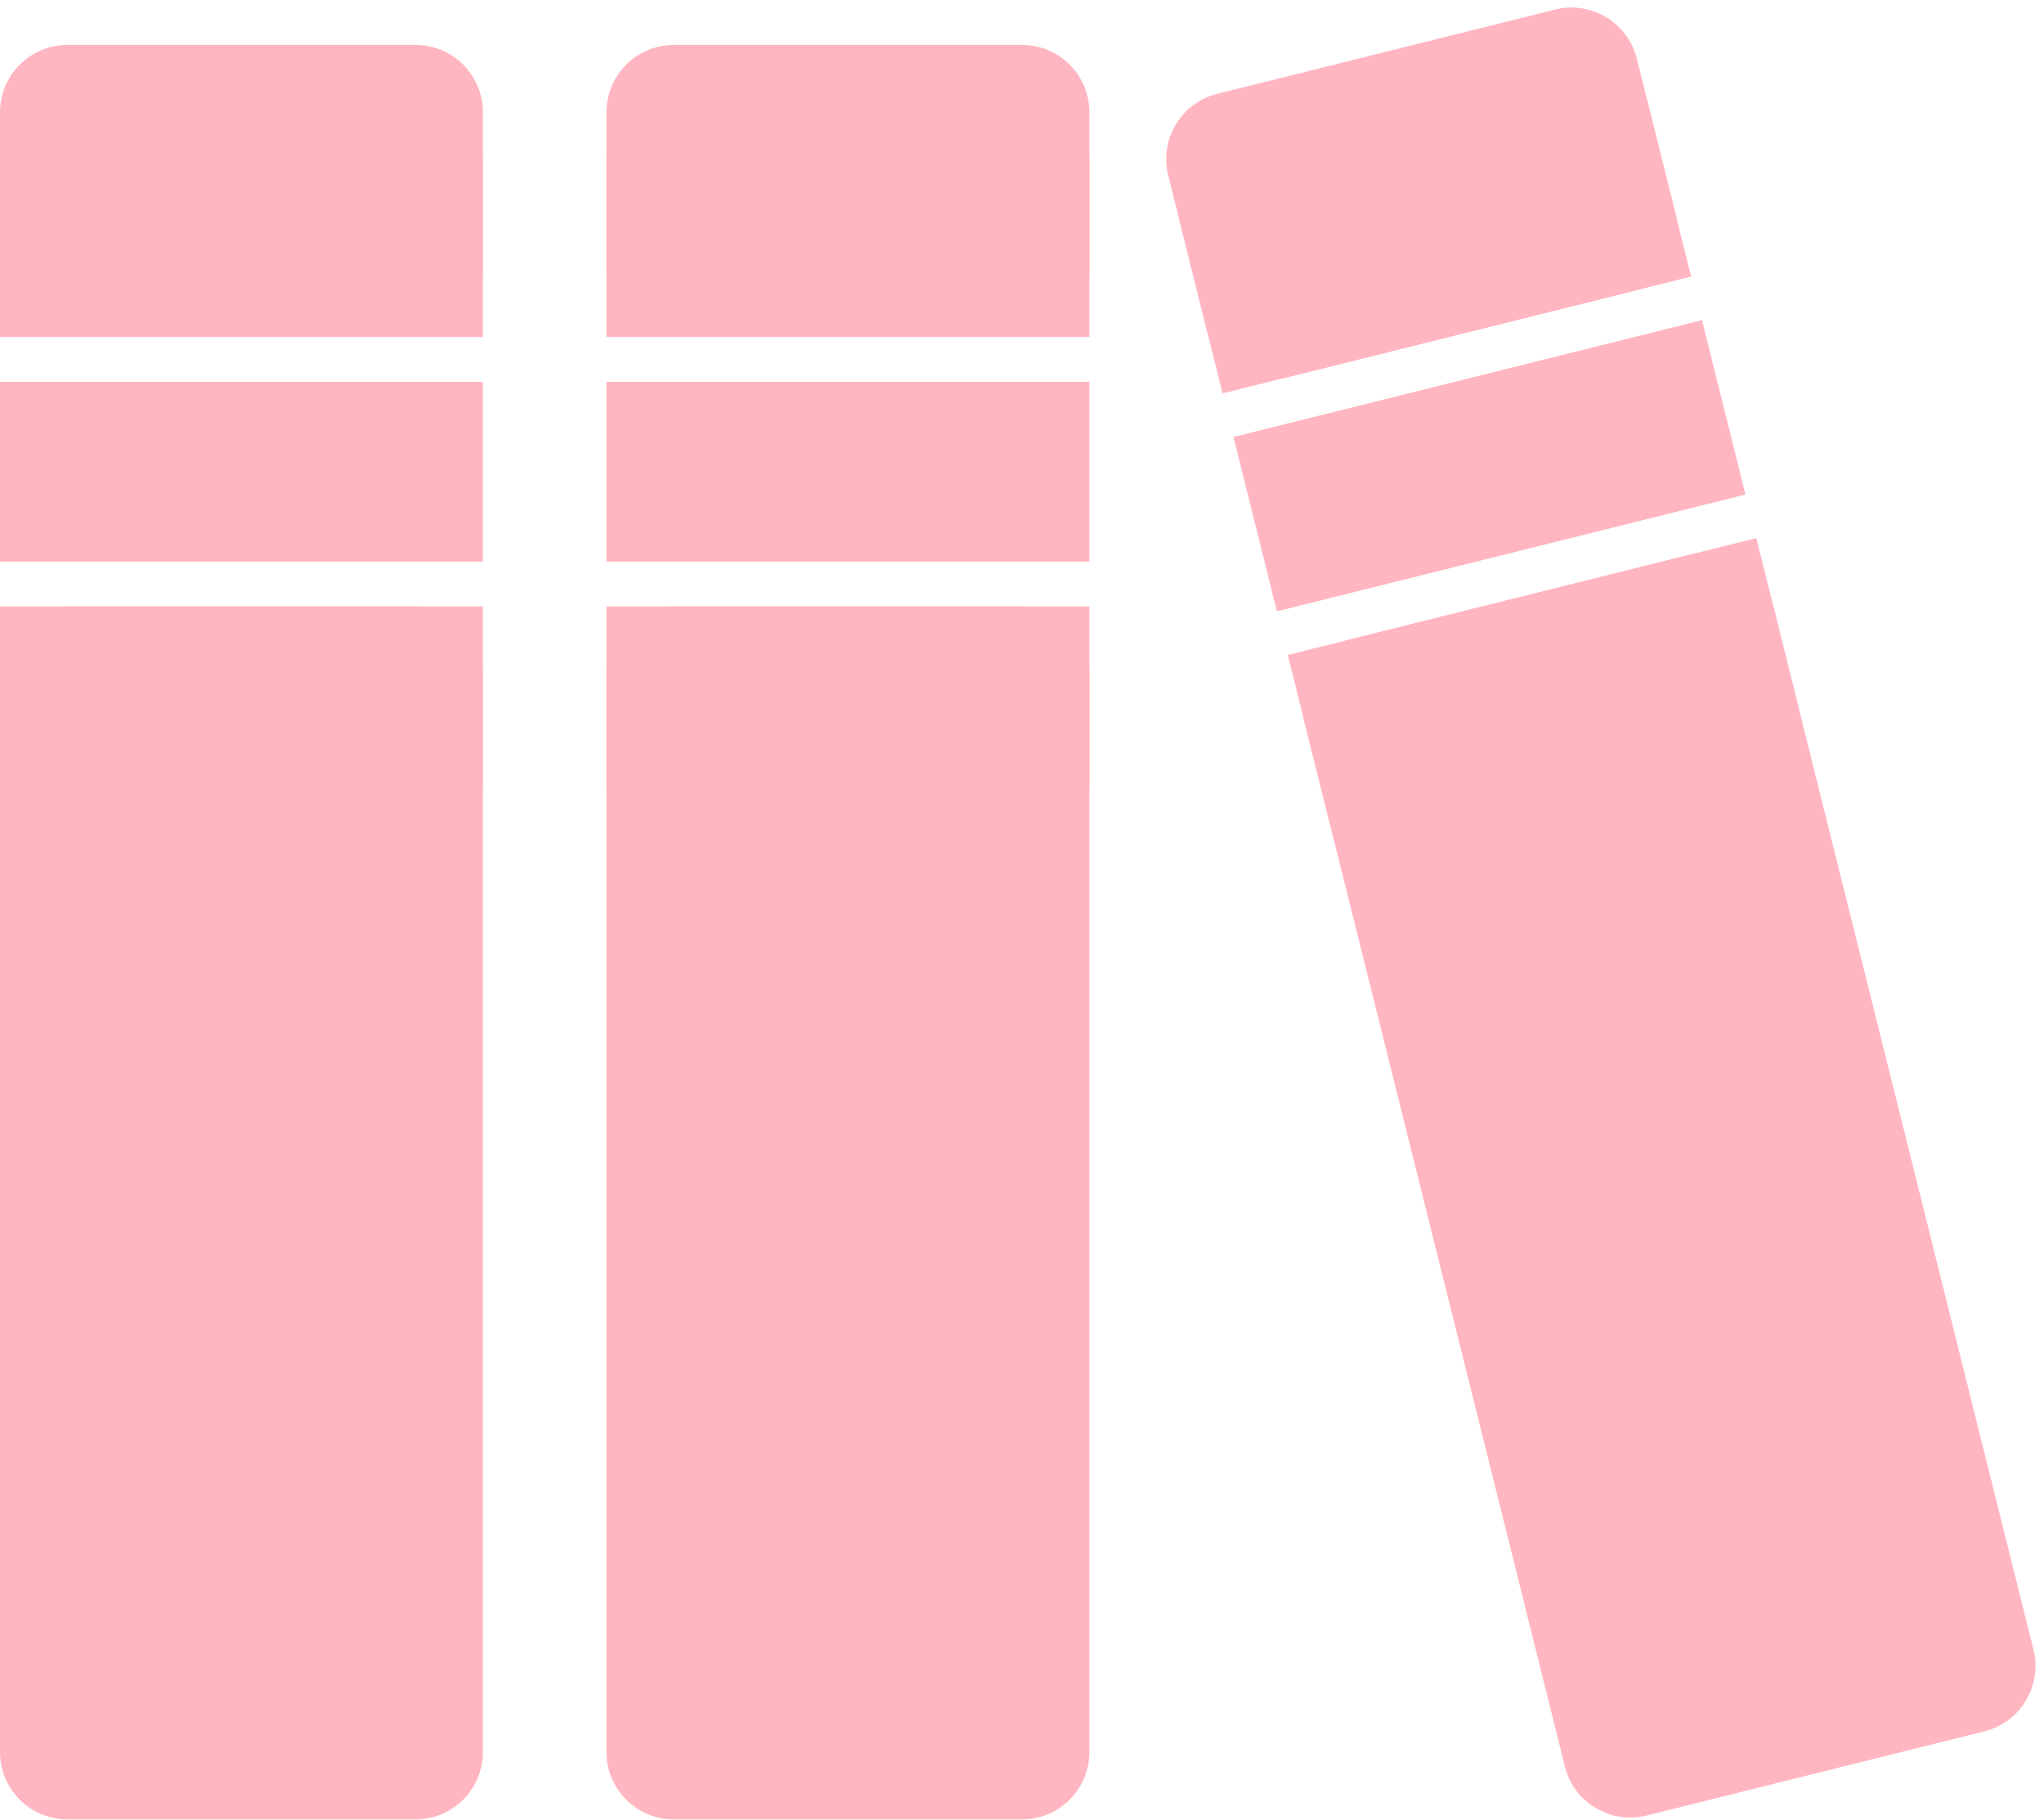
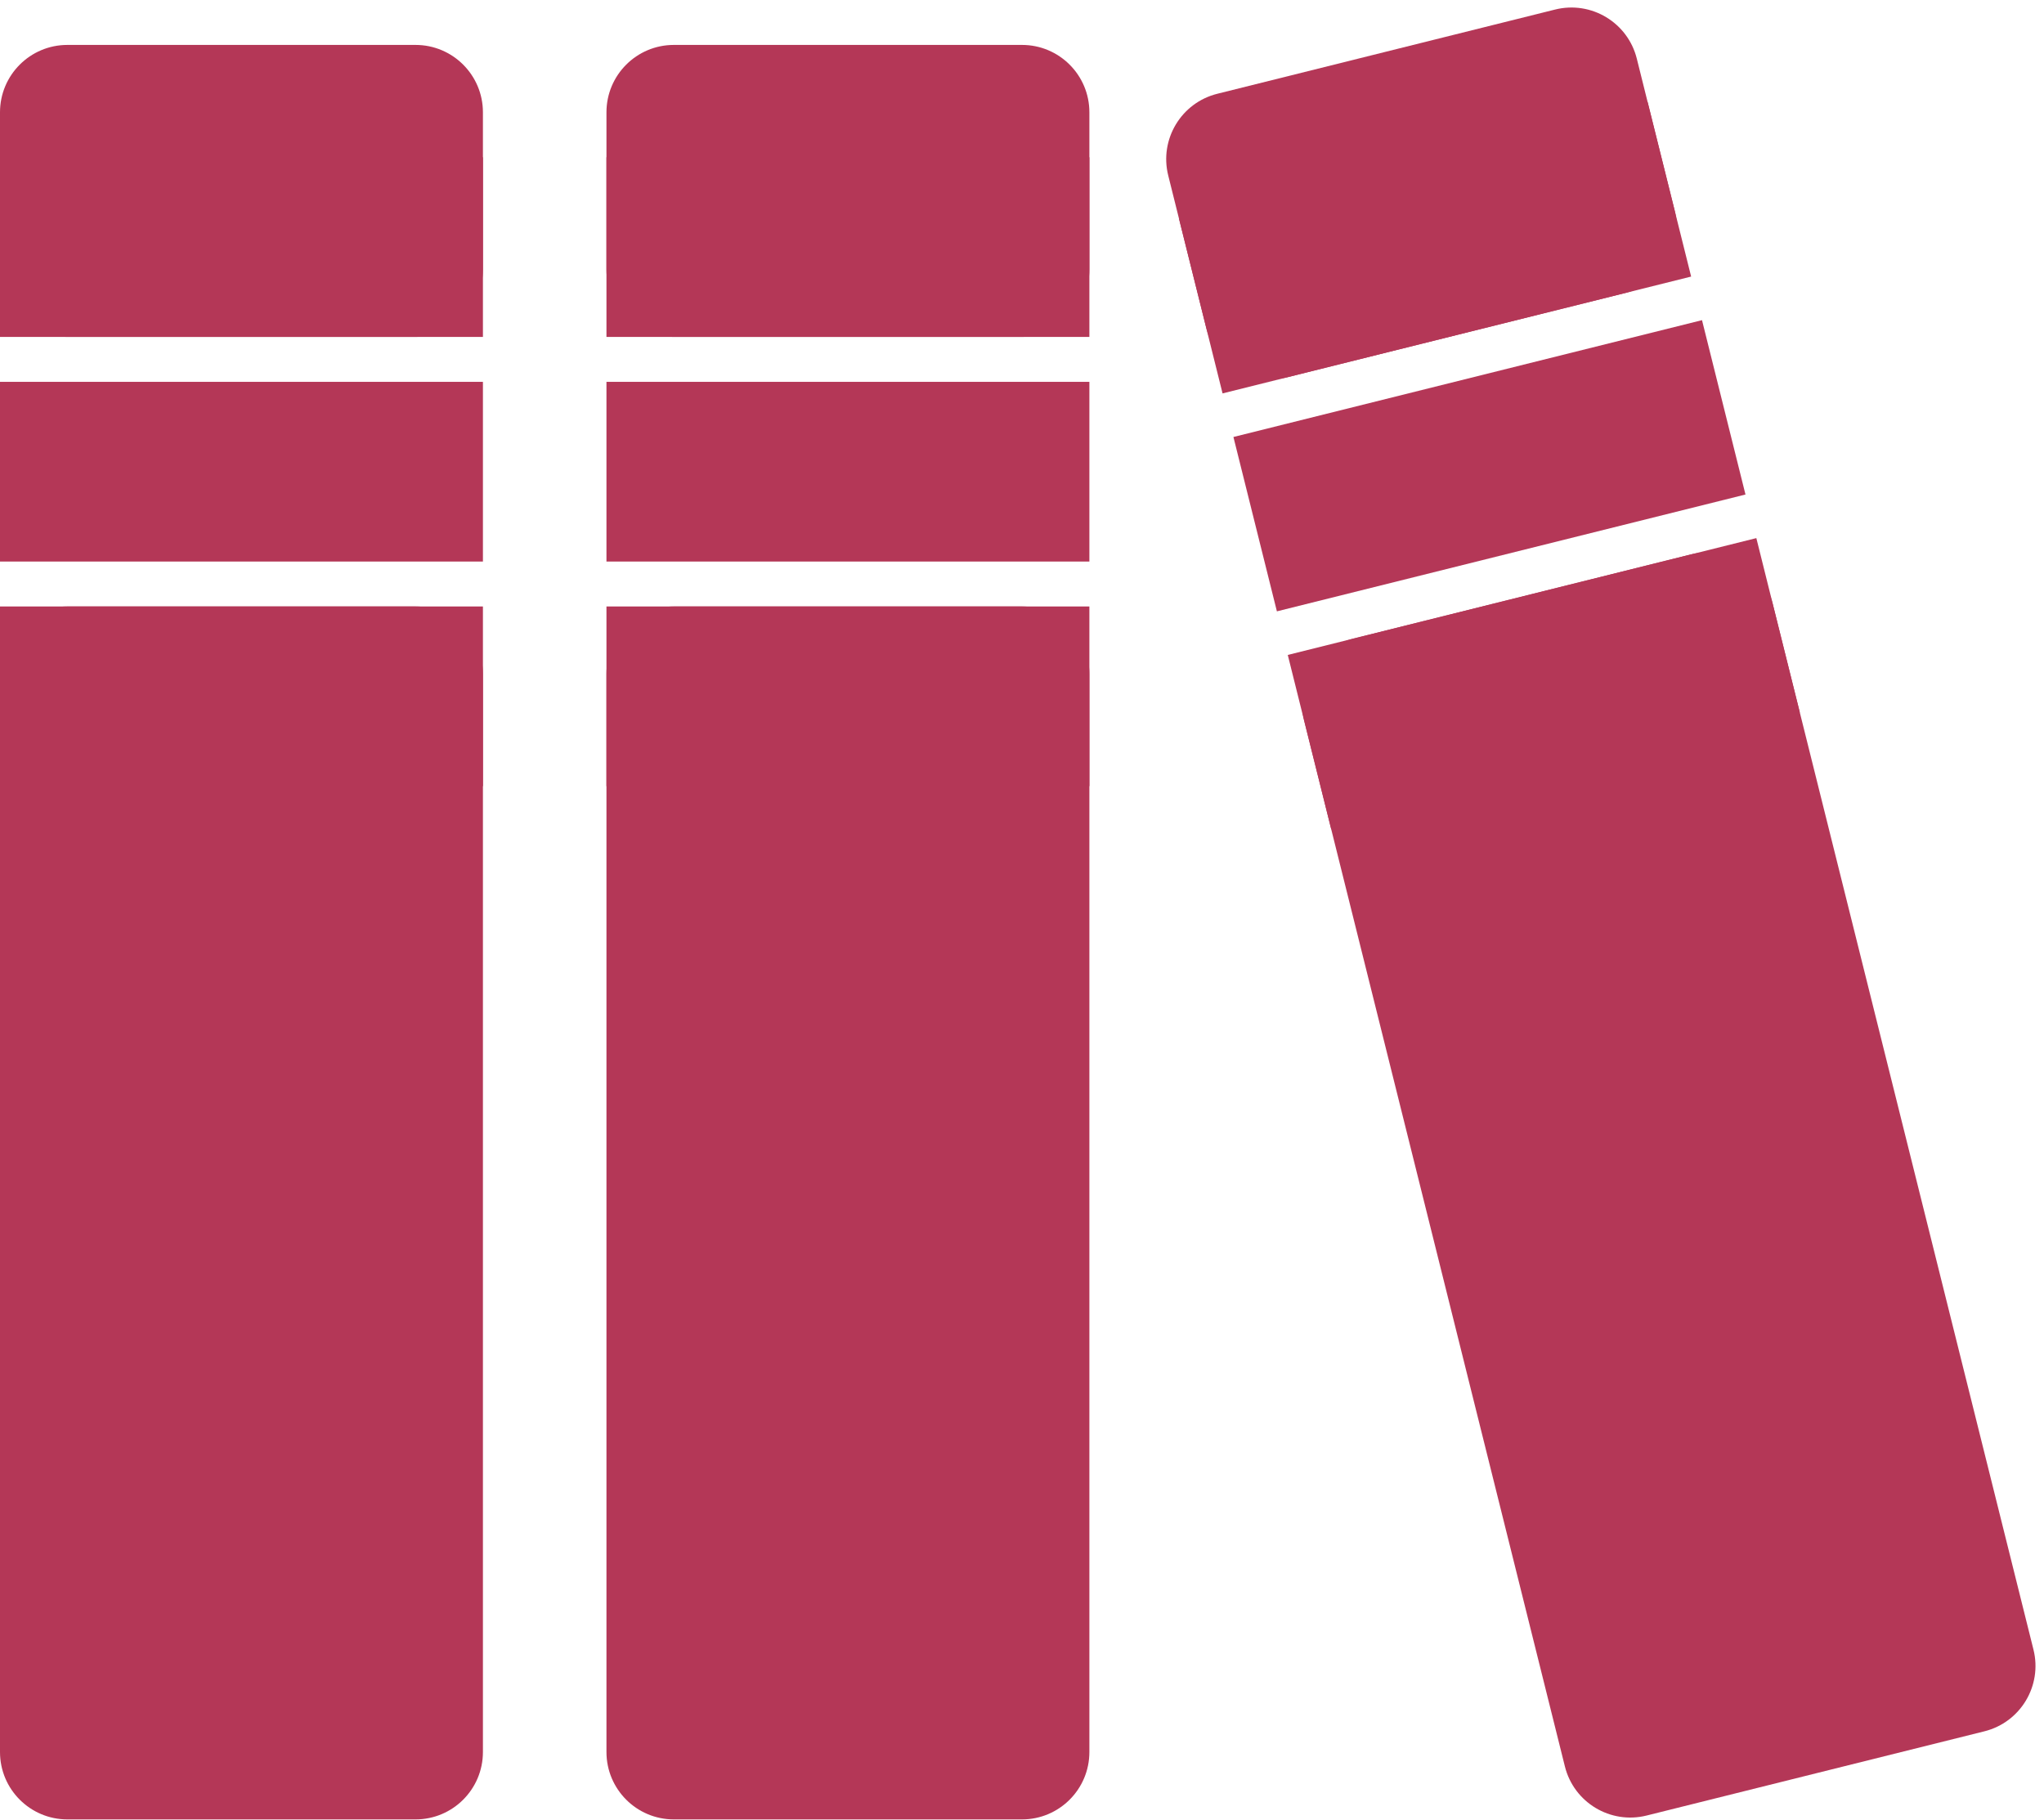
<svg xmlns="http://www.w3.org/2000/svg" width="182px" height="162px" viewBox="0 0 182 162" version="1.1">
  <g id="Page-1" stroke="none" stroke-width="1" fill="none" fill-rule="evenodd">
-     <g id="Group-3" transform="translate(-609, -1)" fill="#FFB6C1">
-       <g id="Group-4" transform="translate(579, 0)">
-         <g id="Group-2" transform="translate(30, 0)">
-           <rect id="Rectangle" x="54" y="5" width="43" height="26" rx="6" />
-           <rect id="Rectangle" x="54" y="55" width="43" height="108" rx="6" />
-           <rect id="Rectangle" x="54" y="35" width="43" height="16" />
-           <rect id="Rectangle" x="54" y="15" width="43" height="16" />
-           <rect id="Rectangle" x="54" y="55" width="43" height="16" />
-           <rect id="Rectangle" x="0" y="5" width="43" height="26" rx="6" />
-           <rect id="Rectangle" x="0" y="55" width="43" height="108" rx="6" />
-           <rect id="Rectangle" x="0" y="35" width="43" height="16" />
-           <rect id="Rectangle" x="0" y="15" width="43" height="16" />
-           <rect id="Rectangle" x="0" y="55" width="43" height="16" />
-           <g id="Group" transform="translate(142.5414, 82.2527) rotate(-14) translate(-142.5414, -82.2527) translate(121.0414, 3.2527)">
-             <rect id="Rectangle" x="0" y="0" width="43" height="26" rx="6" />
-             <rect id="Rectangle" x="0" y="50" width="43" height="108" rx="6" />
-             <rect id="Rectangle" x="0" y="30" width="43" height="16" />
-             <rect id="Rectangle" x="0" y="10" width="43" height="16" />
-             <rect id="Rectangle" x="0" y="50" width="43" height="16" />
-           </g>
-         </g>
+     <g id="books" transform="translate(0, -1)" fill="#B43757">
+       <rect id="Rectangle" x="54" y="5" width="43" height="26" rx="6" />
+       <rect id="Rectangle" x="54" y="55" width="43" height="108" rx="6" />
+       <rect id="Rectangle" x="54" y="35" width="43" height="16" />
+       <rect id="Rectangle" x="54" y="15" width="43" height="16" />
+       <rect id="Rectangle" x="54" y="55" width="43" height="16" />
+       <rect id="Rectangle" x="0" y="5" width="43" height="26" rx="6" />
+       <rect id="Rectangle" x="0" y="55" width="43" height="108" rx="6" />
+       <rect id="Rectangle" x="0" y="35" width="43" height="16" />
+       <rect id="Rectangle" x="0" y="15" width="43" height="16" />
+       <rect id="Rectangle" x="0" y="55" width="43" height="16" />
+       <g id="Group" transform="translate(142.5414, 82.2527) rotate(-14) translate(-142.5414, -82.2527) translate(121.0414, 3.2527)">
+         <rect id="Rectangle" x="0" y="0" width="43" height="26" rx="6" />
+         <rect id="Rectangle" x="0" y="50" width="43" height="108" rx="6" />
+         <rect id="Rectangle" x="0" y="30" width="43" height="16" />
+         <rect id="Rectangle" x="0" y="10" width="43" height="16" />
+         <rect id="Rectangle" x="0" y="50" width="43" height="16" />
      </g>
    </g>
  </g>
</svg>
